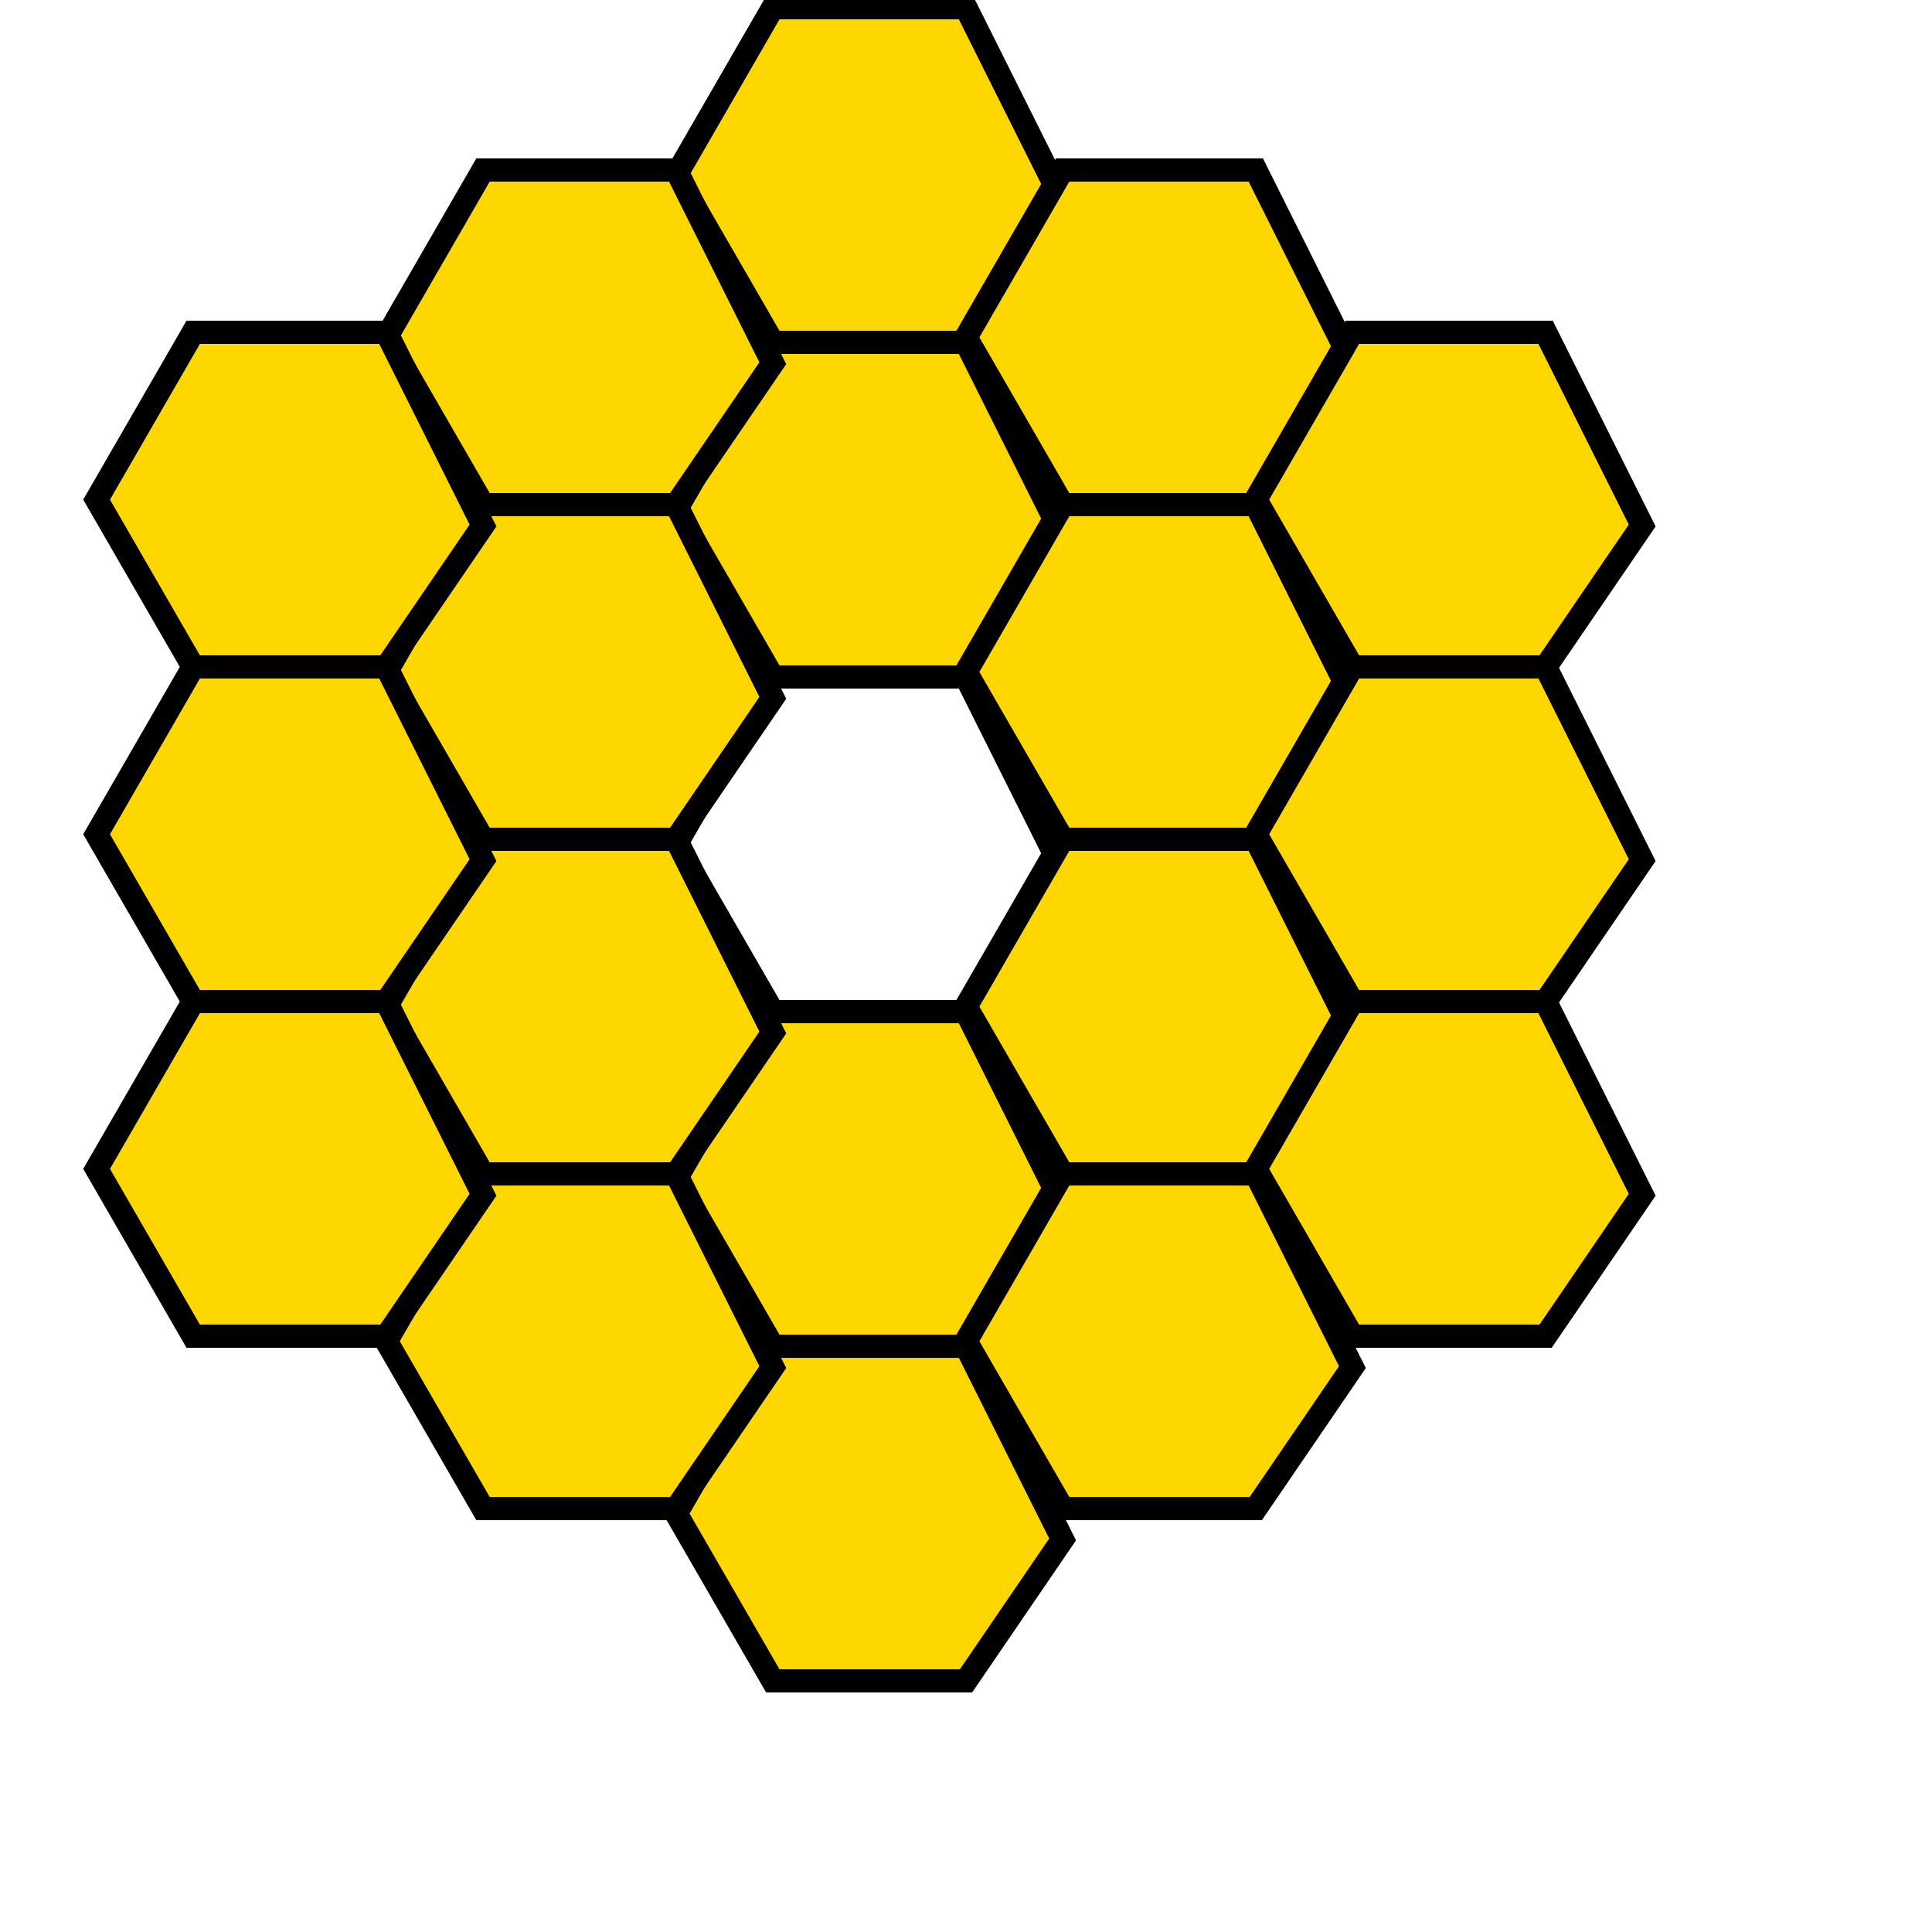
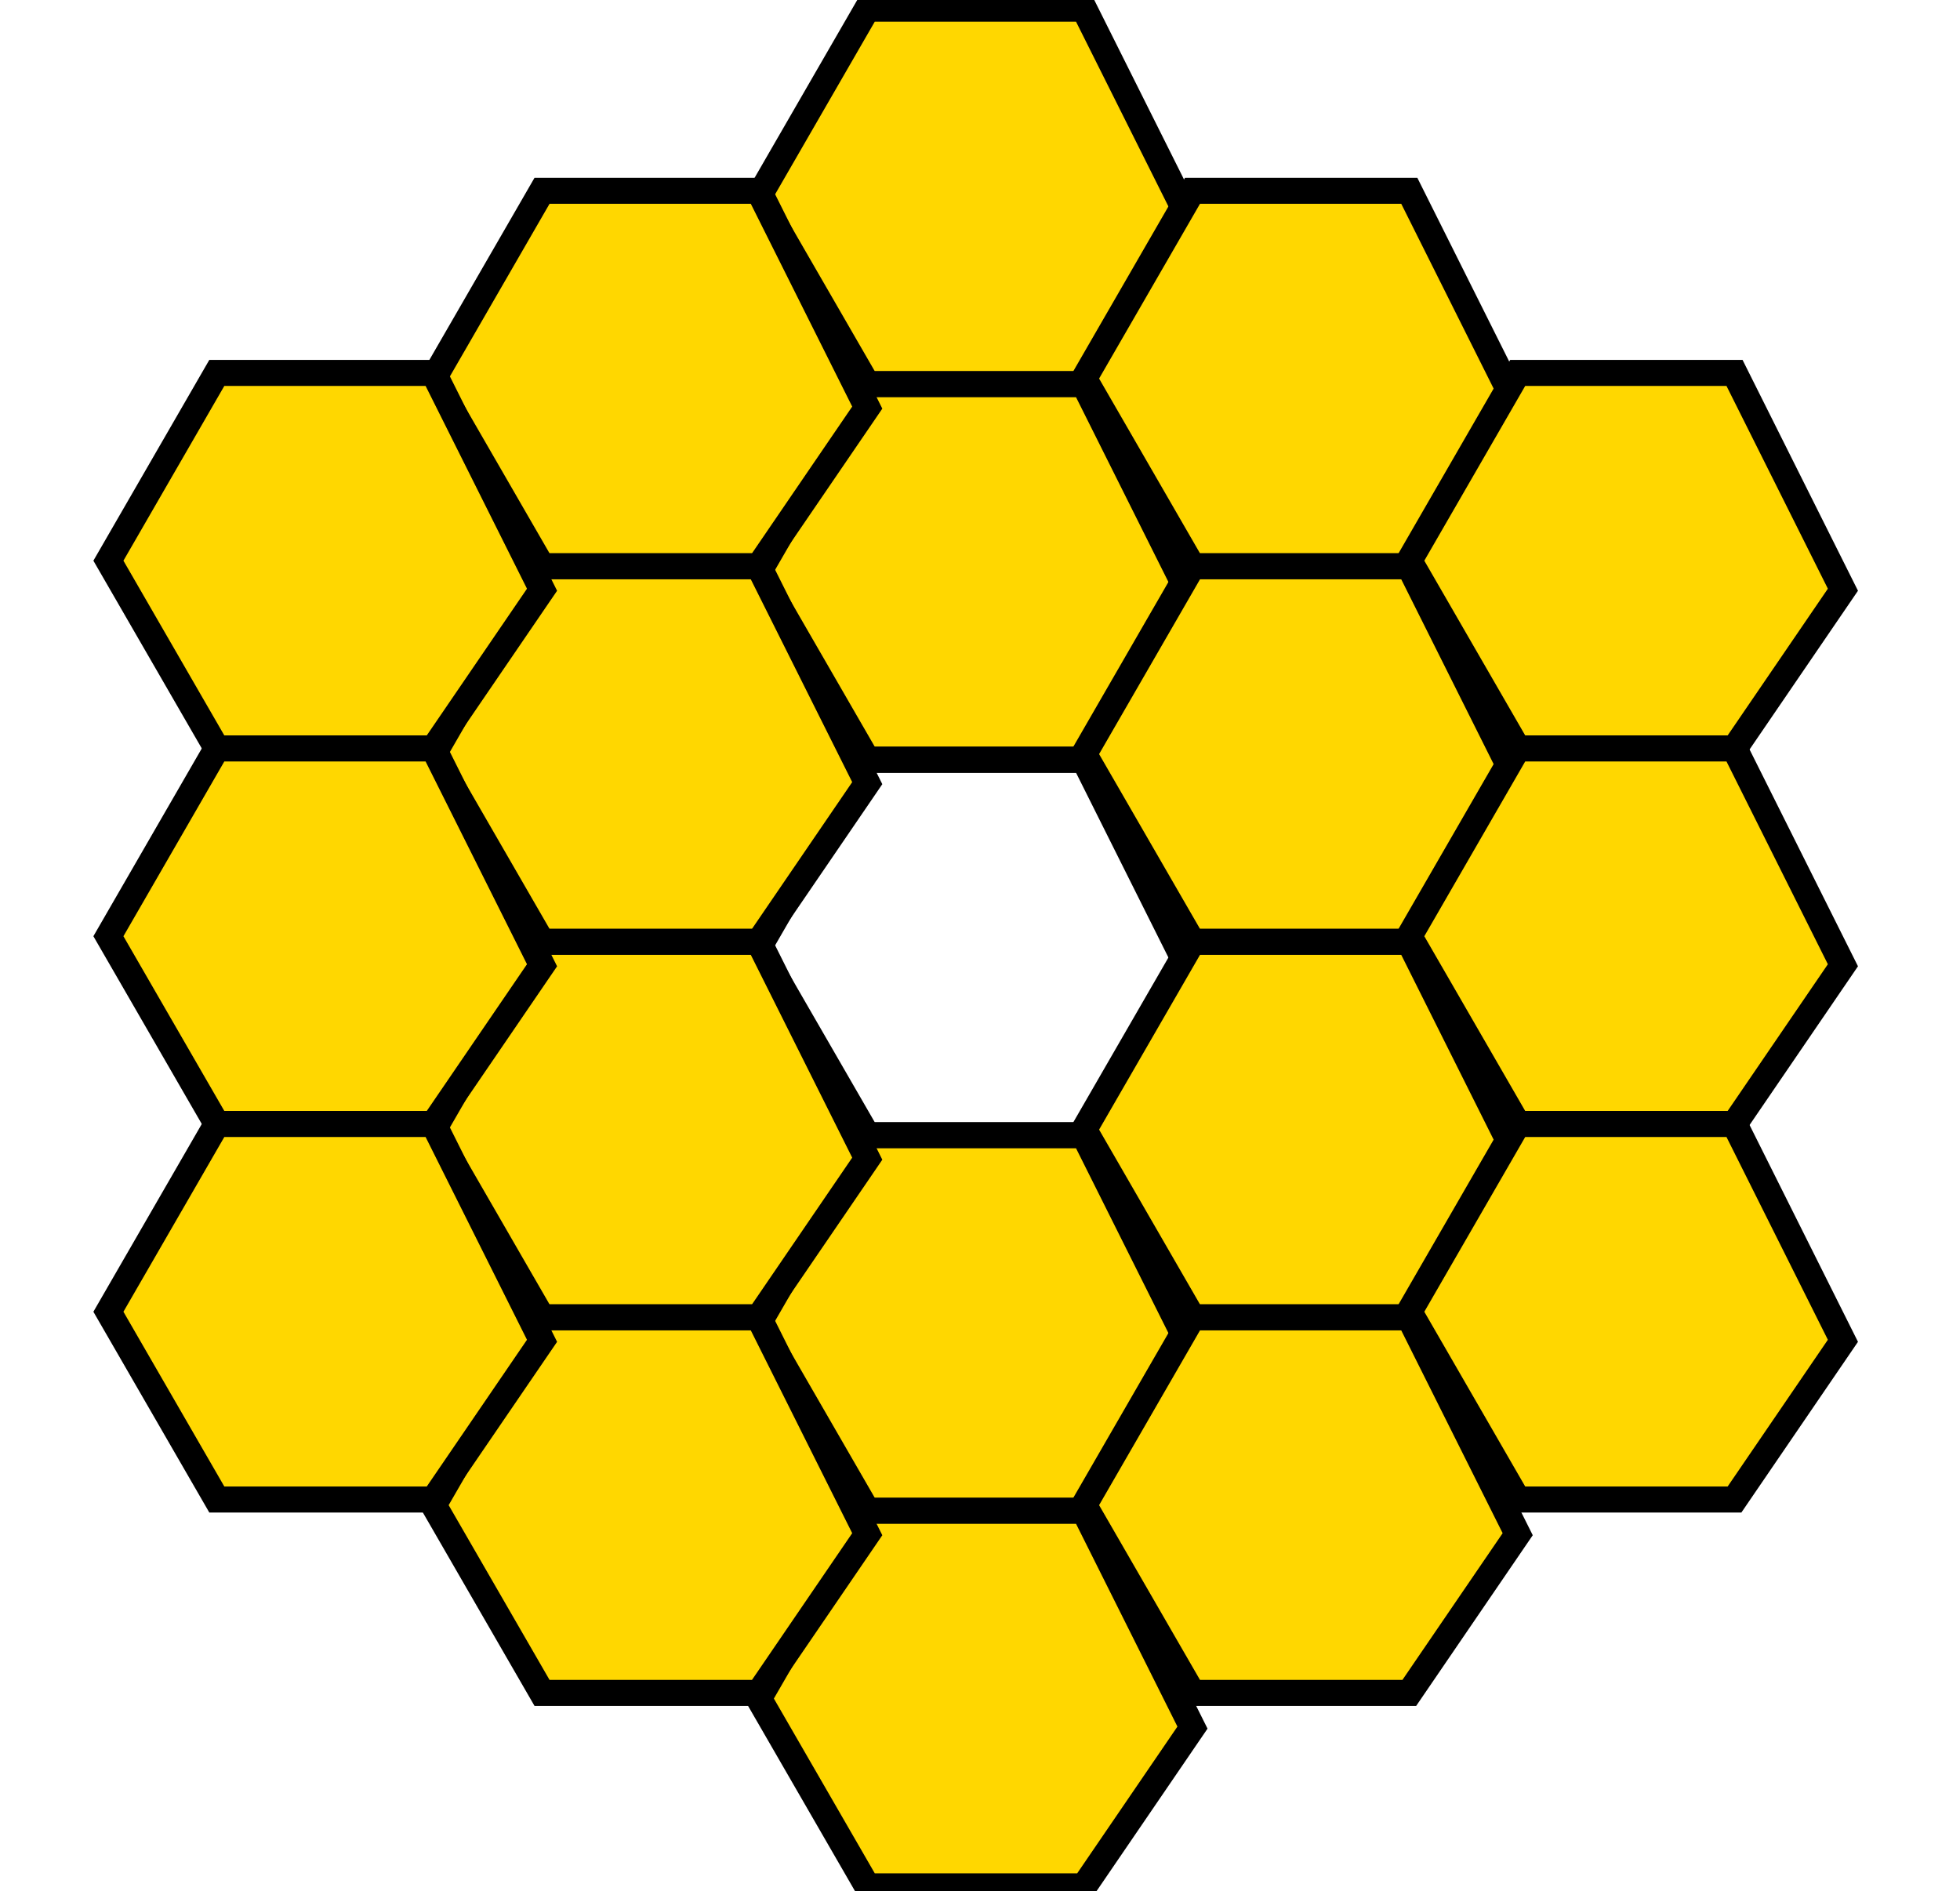
- <svg xmlns="http://www.w3.org/2000/svg" width="250" height="250" viewbox="0 0 250 250">
+ <svg xmlns="http://www.w3.org/2000/svg" width="226" height="218" viewbox="25 1 212.5 205">
  <polygon points="100,1 87.5,22.651 100,44.301 125,44.301 137.5,26 125,1" style="fill: gold; stroke: black; stroke-width: 3px;" />
  <polygon points="100,44.301 87.5,65.952 100,87.603 125,87.603 137.5,69.301 125,44.301" style="fill: gold; stroke: black; stroke-width: 3px;" />
  <polygon points="100,87.603 87.5,109.253 100,130.904 125,130.904 137.5,112.603 125,87.603" style="fill: transparent; stroke: black; stroke-width: 3px;" />
  <polygon points="100,130.904 87.5,152.554 100,174.205 125,174.205 137.5,155.904 125,130.904" style="fill: gold; stroke: black; stroke-width: 3px;" />
  <polygon points="100,174.205 87.5,195.856 100,217.506 125,217.506 137.5,199.205 125,174.205" style="fill: gold; stroke: black; stroke-width: 3px;" />
  <polygon points="62.5,22 50,43.651 62.5,65.301 87.5,65.301 100,47 87.5,22" style="fill: gold; stroke: black; stroke-width: 3px;" />
  <polygon points="62.5,65.301 50,86.952 62.5,108.603 87.5,108.603 100,90.301 87.5,65.301" style="fill: gold; stroke: black; stroke-width: 3px;" />
  <polygon points="62.5,108.603 50,130.253 62.5,151.904 87.5,151.904 100,133.603 87.5,108.603" style="fill: gold; stroke: black; stroke-width: 3px;" />
  <polygon points="62.5,151.904 50,173.554 62.5,195.205 87.5,195.205 100,176.904 87.5,151.904" style="fill: gold; stroke: black; stroke-width: 3px;" />
  <polygon points="137.5,22 125,43.651 137.5,65.301 162.5,65.301 175,47 162.5,22" style="fill: gold; stroke: black; stroke-width: 3px;" />
  <polygon points="137.5,65.301 125,86.952 137.5,108.603 162.5,108.603 175,90.301 162.5,65.301" style="fill: gold; stroke: black; stroke-width: 3px;" />
  <polygon points="137.5,108.603 125,130.253 137.5,151.904 162.5,151.904 175,133.603 162.5,108.603" style="fill: gold; stroke: black; stroke-width: 3px;" />
  <polygon points="137.5,151.904 125,173.554 137.5,195.205 162.5,195.205 175,176.904 162.5,151.904" style="fill: gold; stroke: black; stroke-width: 3px;" />
  <polygon points="25,43 12.5,64.651 25,86.301 50,86.301 62.5,68 50,43" style="fill: gold; stroke: black; stroke-width: 3px;" />
  <polygon points="25,86.301 12.5,107.952 25,129.603 50,129.603 62.5,111.301 50,86.301" style="fill: gold; stroke: black; stroke-width: 3px;" />
  <polygon points="25,129.603 12.5,151.253 25,172.904 50,172.904 62.5,154.603 50,129.603" style="fill: gold; stroke: black; stroke-width: 3px;" />
  <polygon points="175,43 162.5,64.651 175,86.301 200,86.301 212.5,68 200,43" style="fill: gold; stroke: black; stroke-width: 3px;" />
  <polygon points="175,86.301 162.5,107.952 175,129.603 200,129.603 212.5,111.301 200,86.301" style="fill: gold; stroke: black; stroke-width: 3px;" />
  <polygon points="175,129.603 162.5,151.253 175,172.904 200,172.904 212.5,154.603 200,129.603" style="fill: gold; stroke: black; stroke-width: 3px;" />
</svg>
